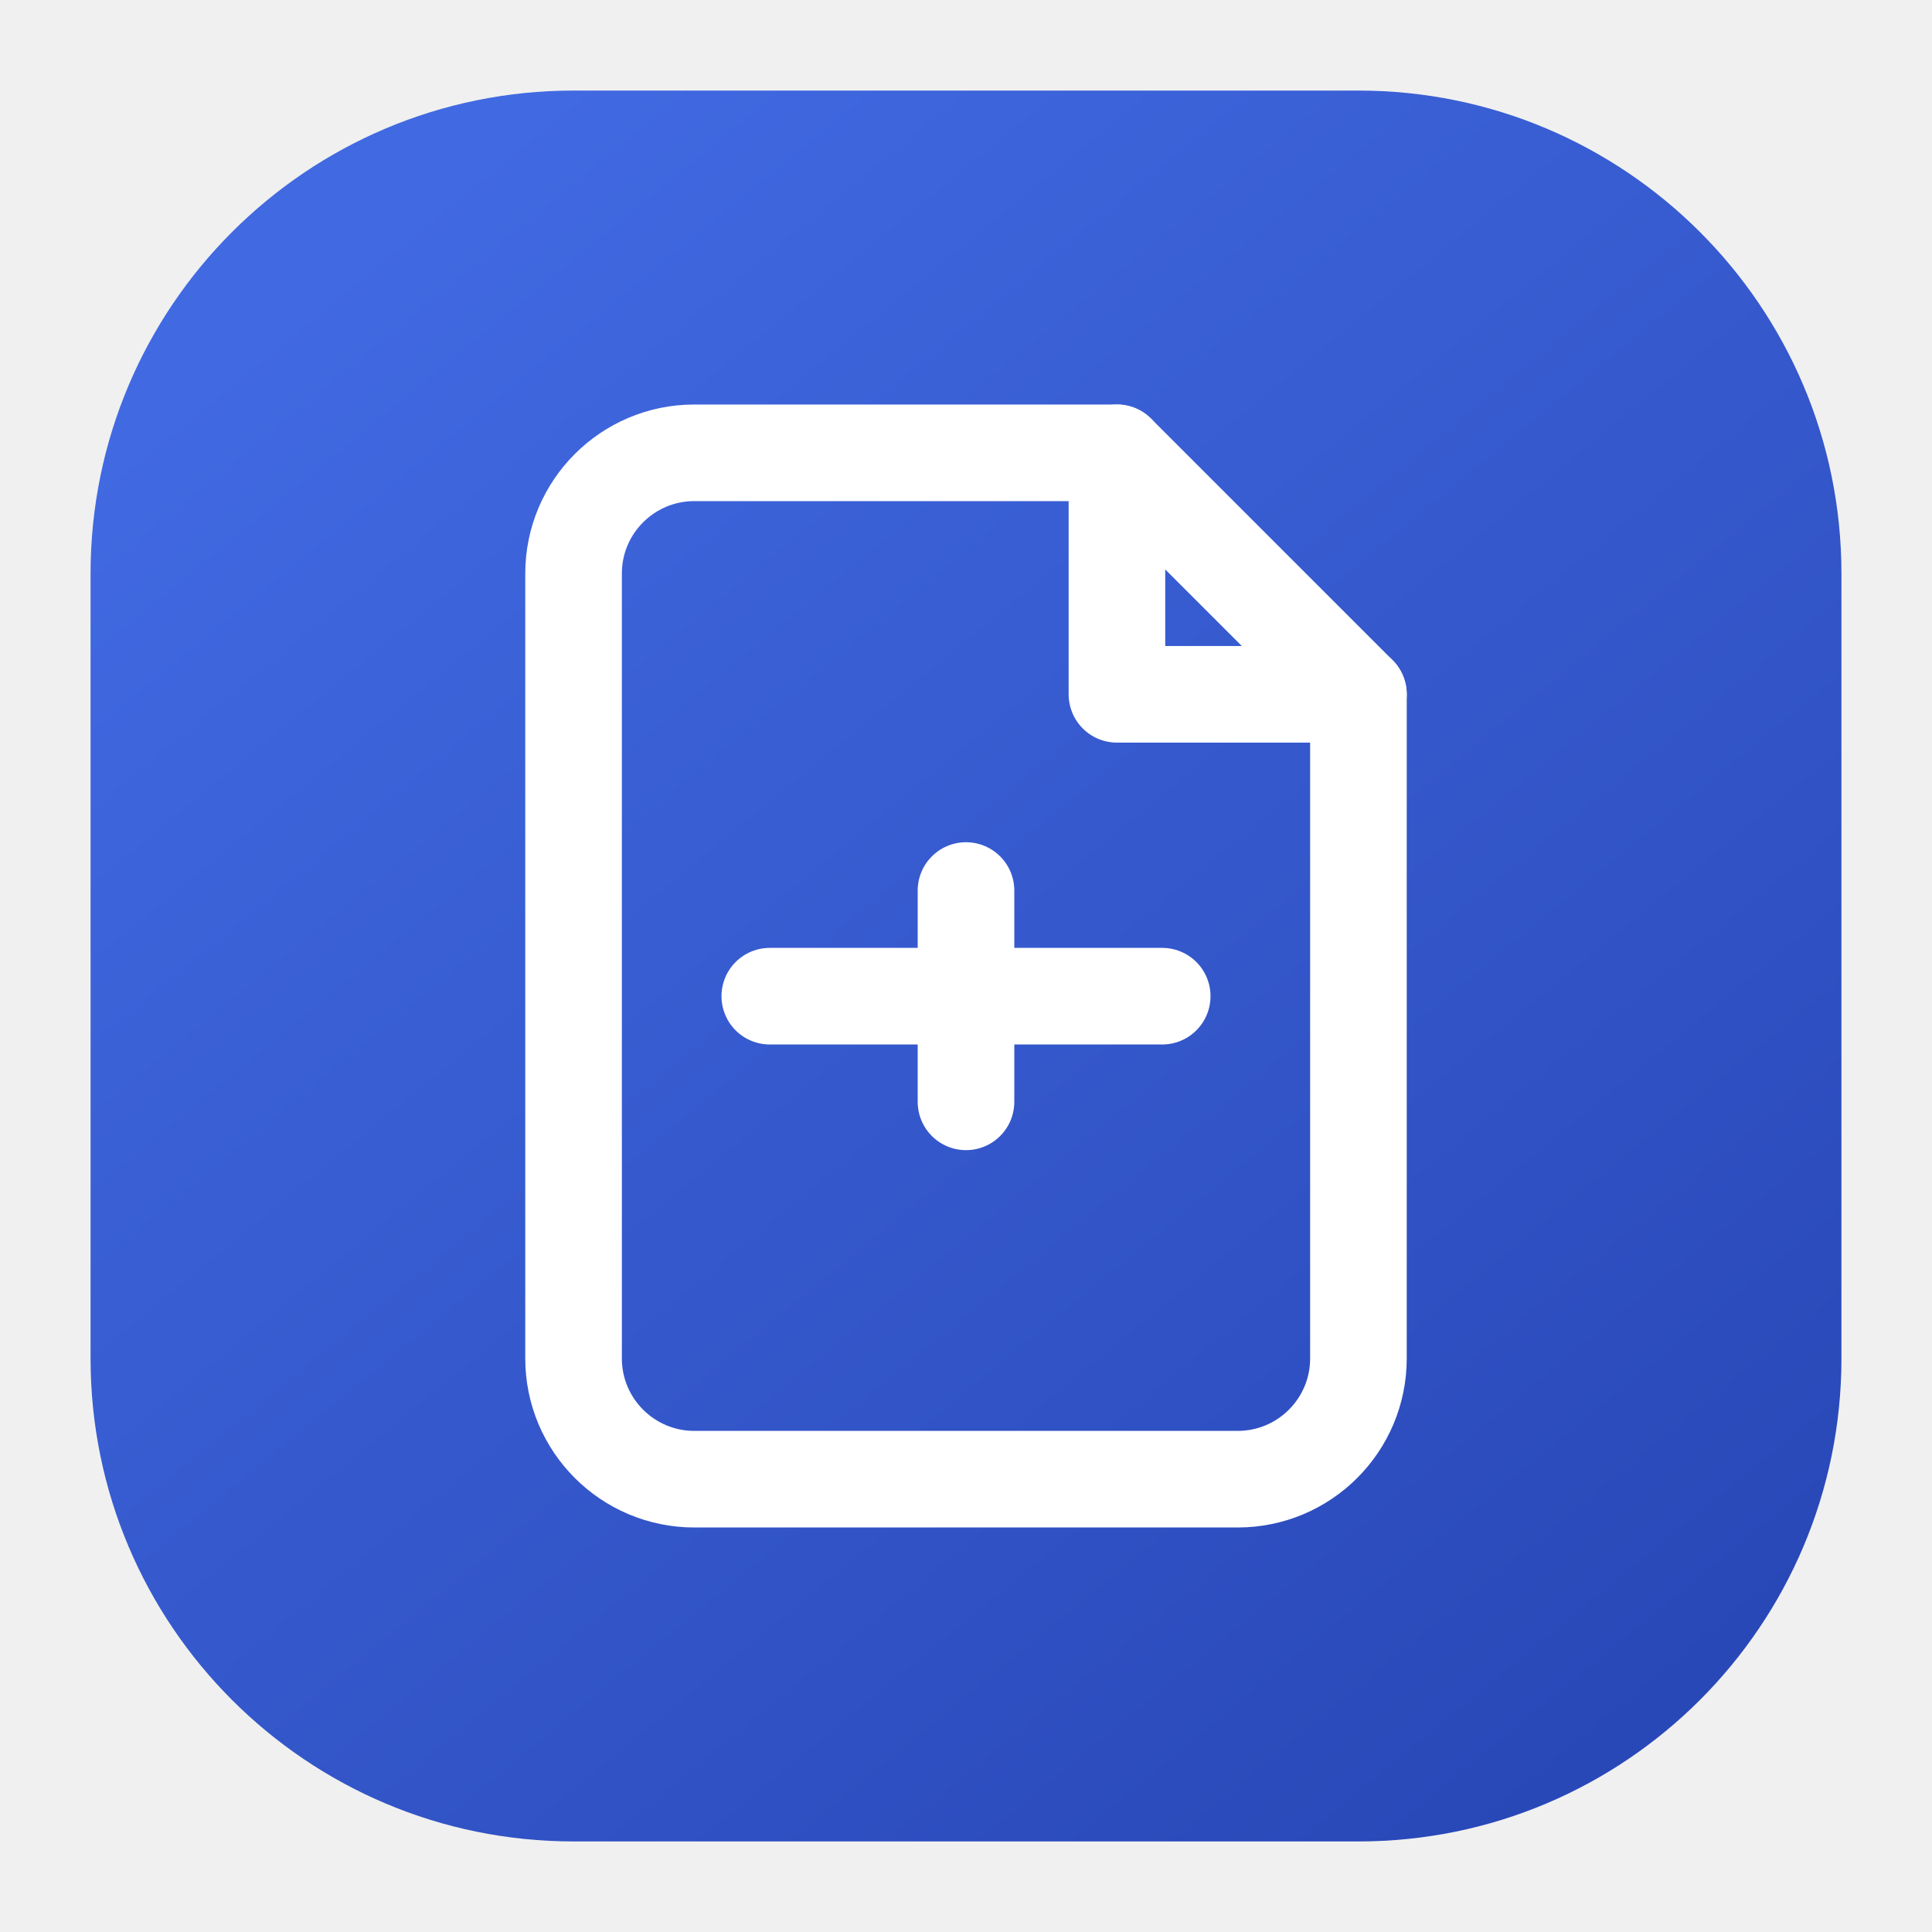
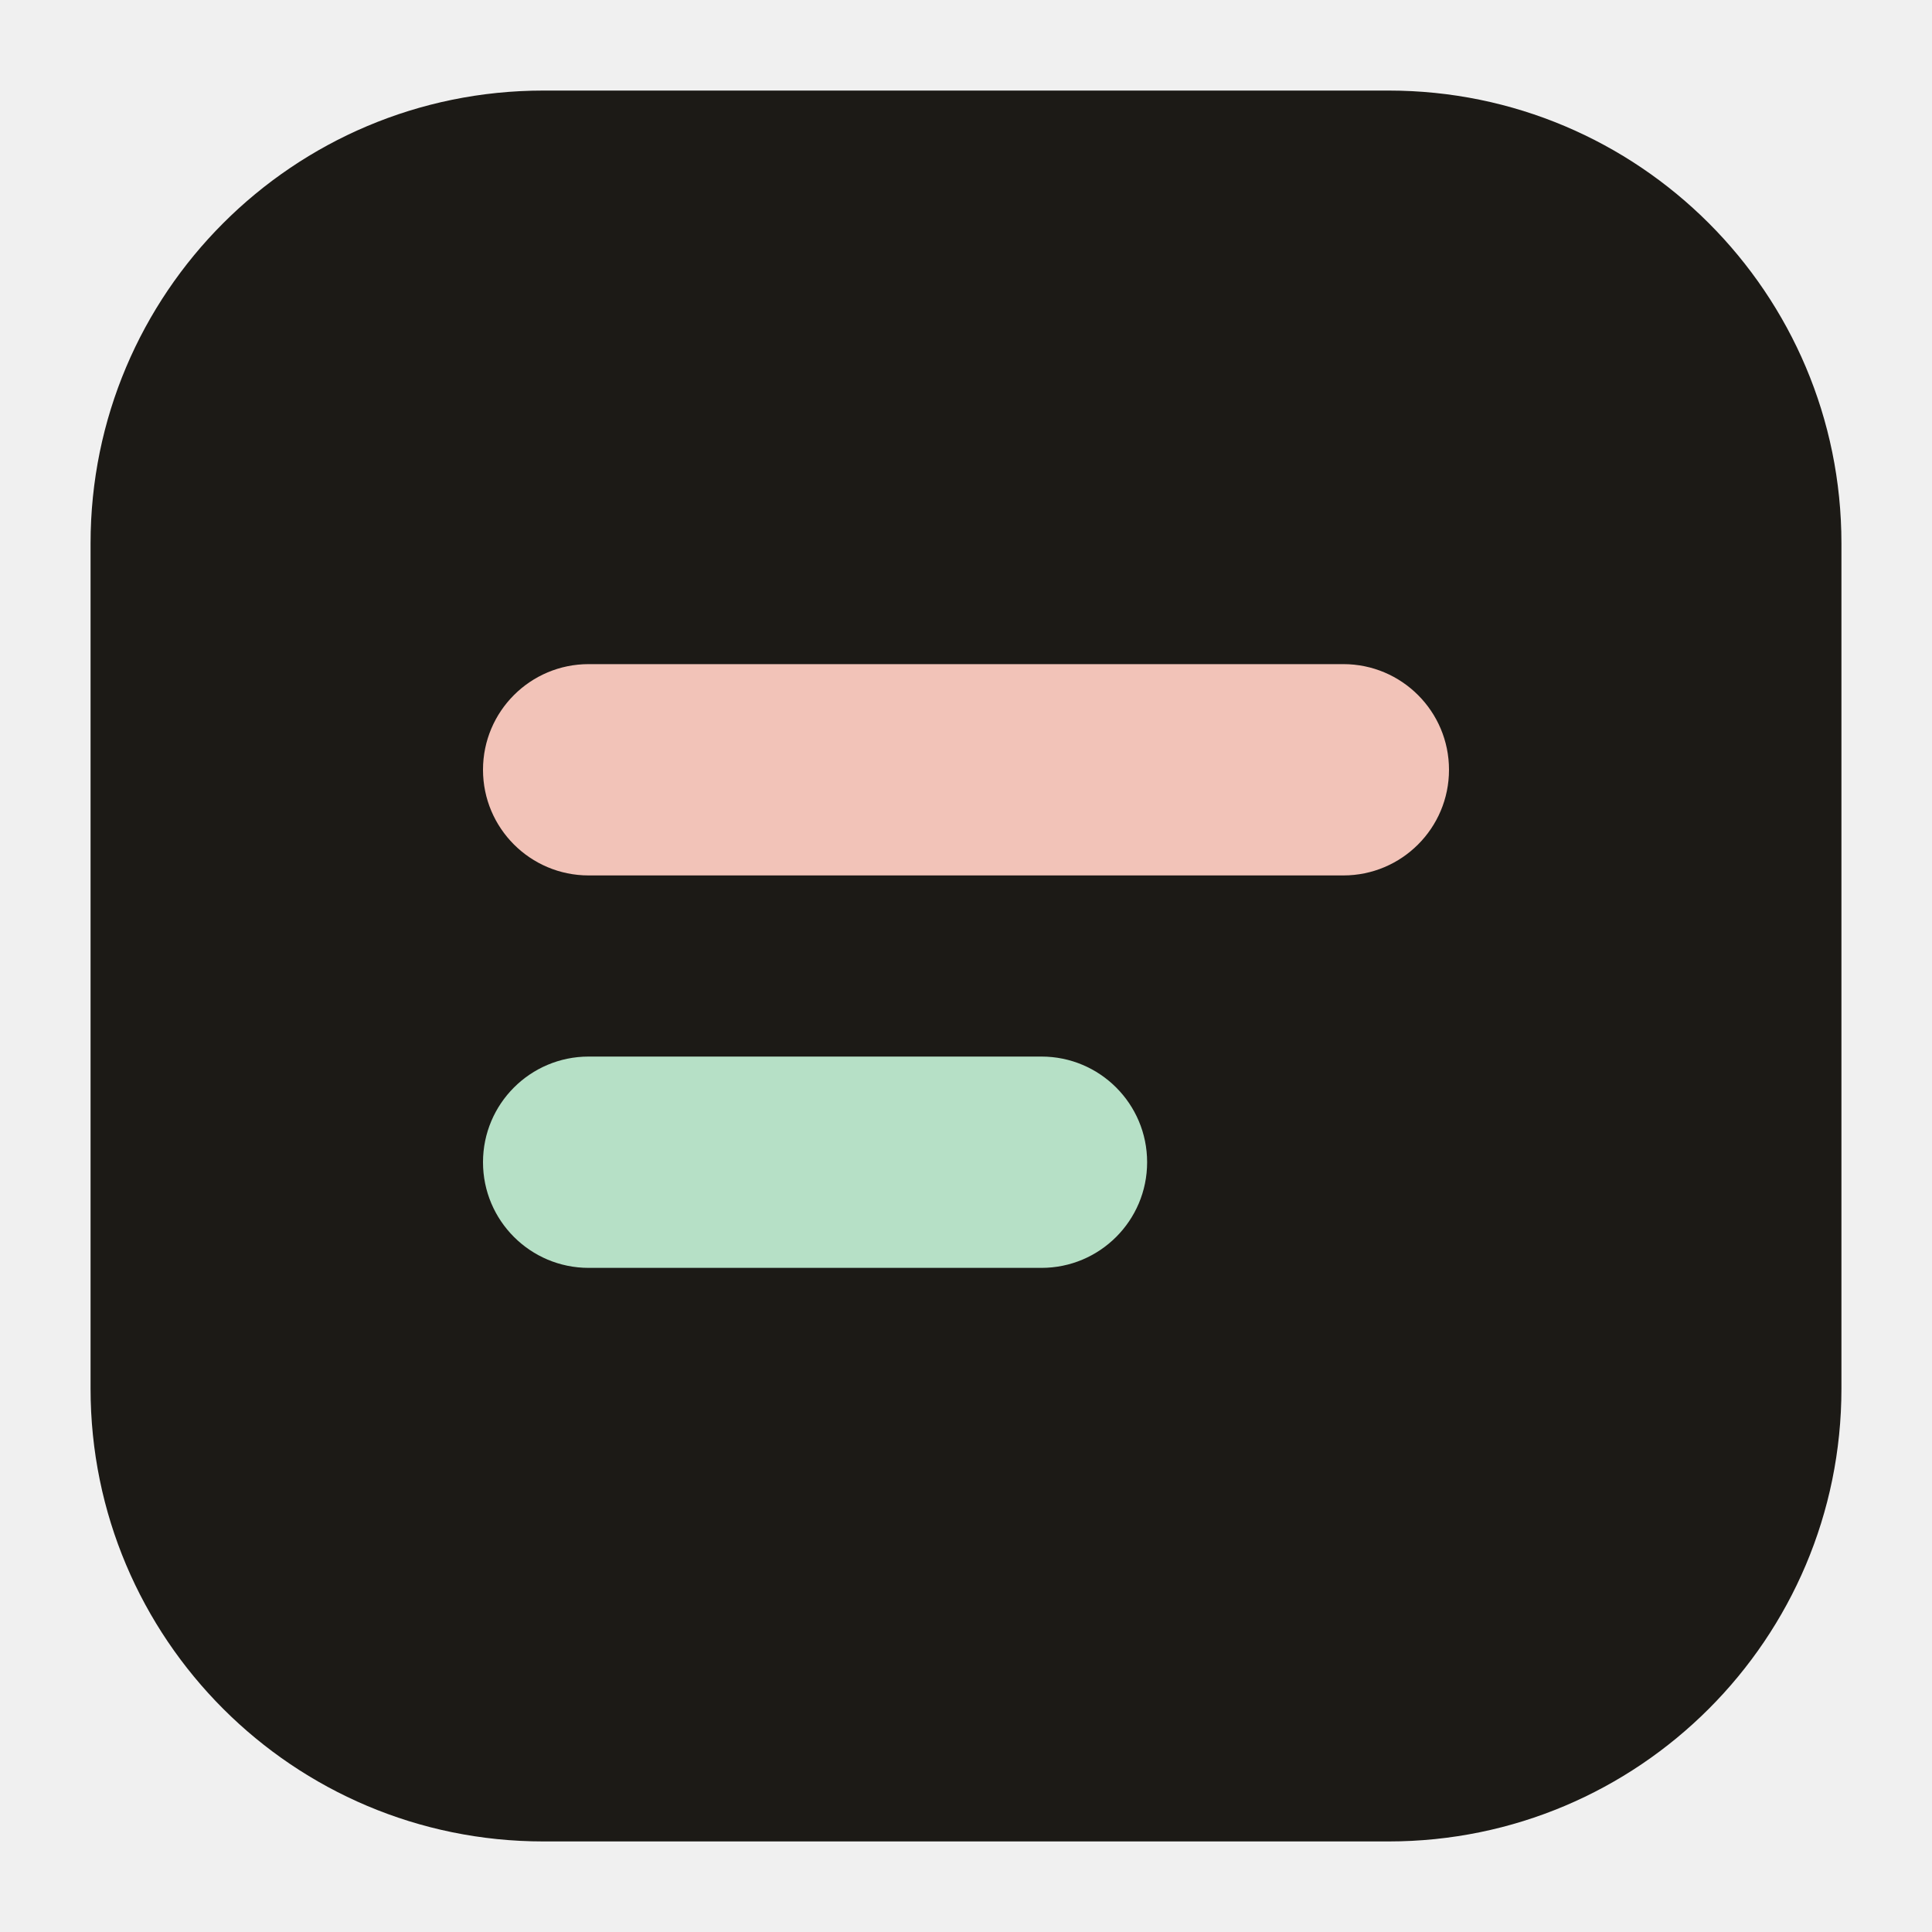
<svg xmlns="http://www.w3.org/2000/svg" width="64" height="64" viewBox="0 0 64 64" fill="none">
-   <defs>
-     <linearGradient id="brand" x1="12" y1="8" x2="53" y2="58" gradientUnits="userSpaceOnUse">
-       <stop stop-color="#4169E1" />
-       <stop offset="1" stop-color="#2948B8" />
-     </linearGradient>
-   </defs>
-   <rect x="3" y="3" width="58" height="58" rx="16" fill="url(#brand)" />
-   <path d="M37 15H23C20.791 15 19 16.791 19 19V45C19 47.209 20.791 49 23 49H41C43.209 49 45 47.209 45 45V23L37 15Z" stroke="white" stroke-width="3.2" stroke-linecap="round" stroke-linejoin="round" />
-   <path d="M37 15V23H45" stroke="white" stroke-width="3.2" stroke-linecap="round" stroke-linejoin="round" />
-   <path d="M25.5 33H30.5M33.5 33H38.5M32 29.5V36.5" stroke="white" stroke-width="3.2" stroke-linecap="round" />
+   <rect x="3" y="3" width="58" height="58" rx="15" fill="#1C1A16" />
+   <rect x="16" y="22" width="32" height="7" rx="3.5" fill="#F2C3B8" />
+   <rect x="16" y="35" width="22" height="7" rx="3.5" fill="#B6E0C6" />
</svg>
